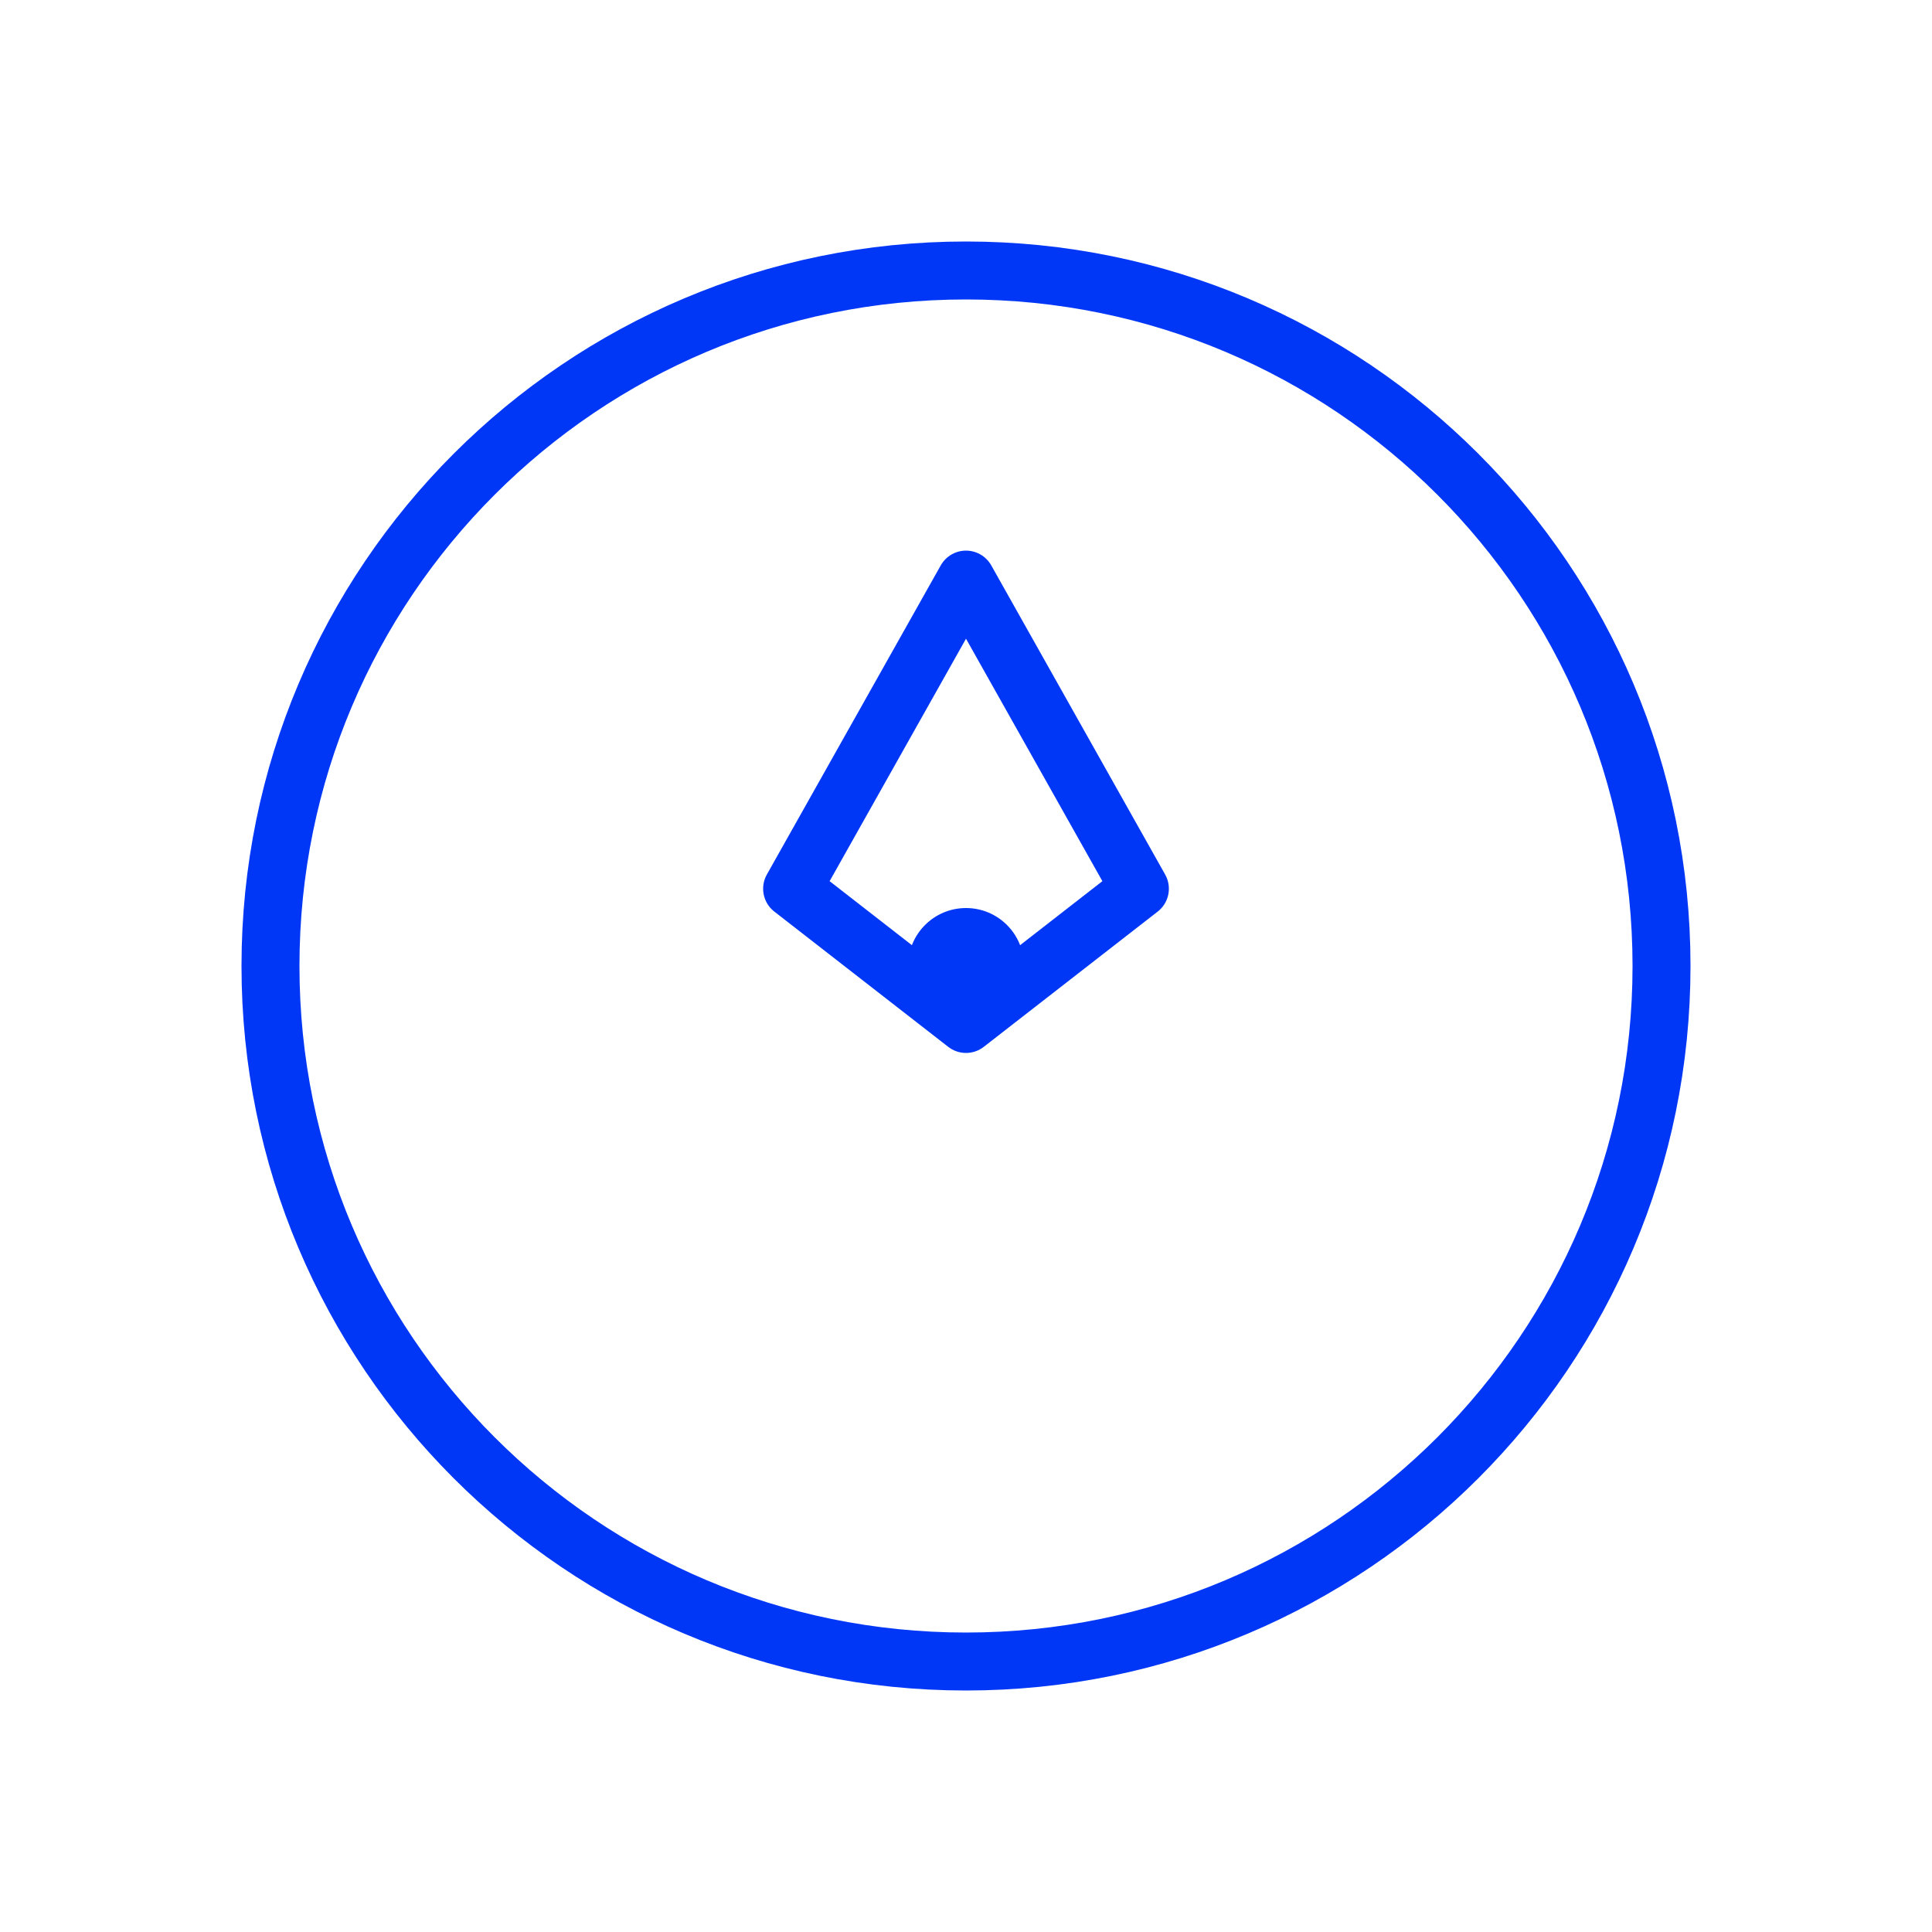
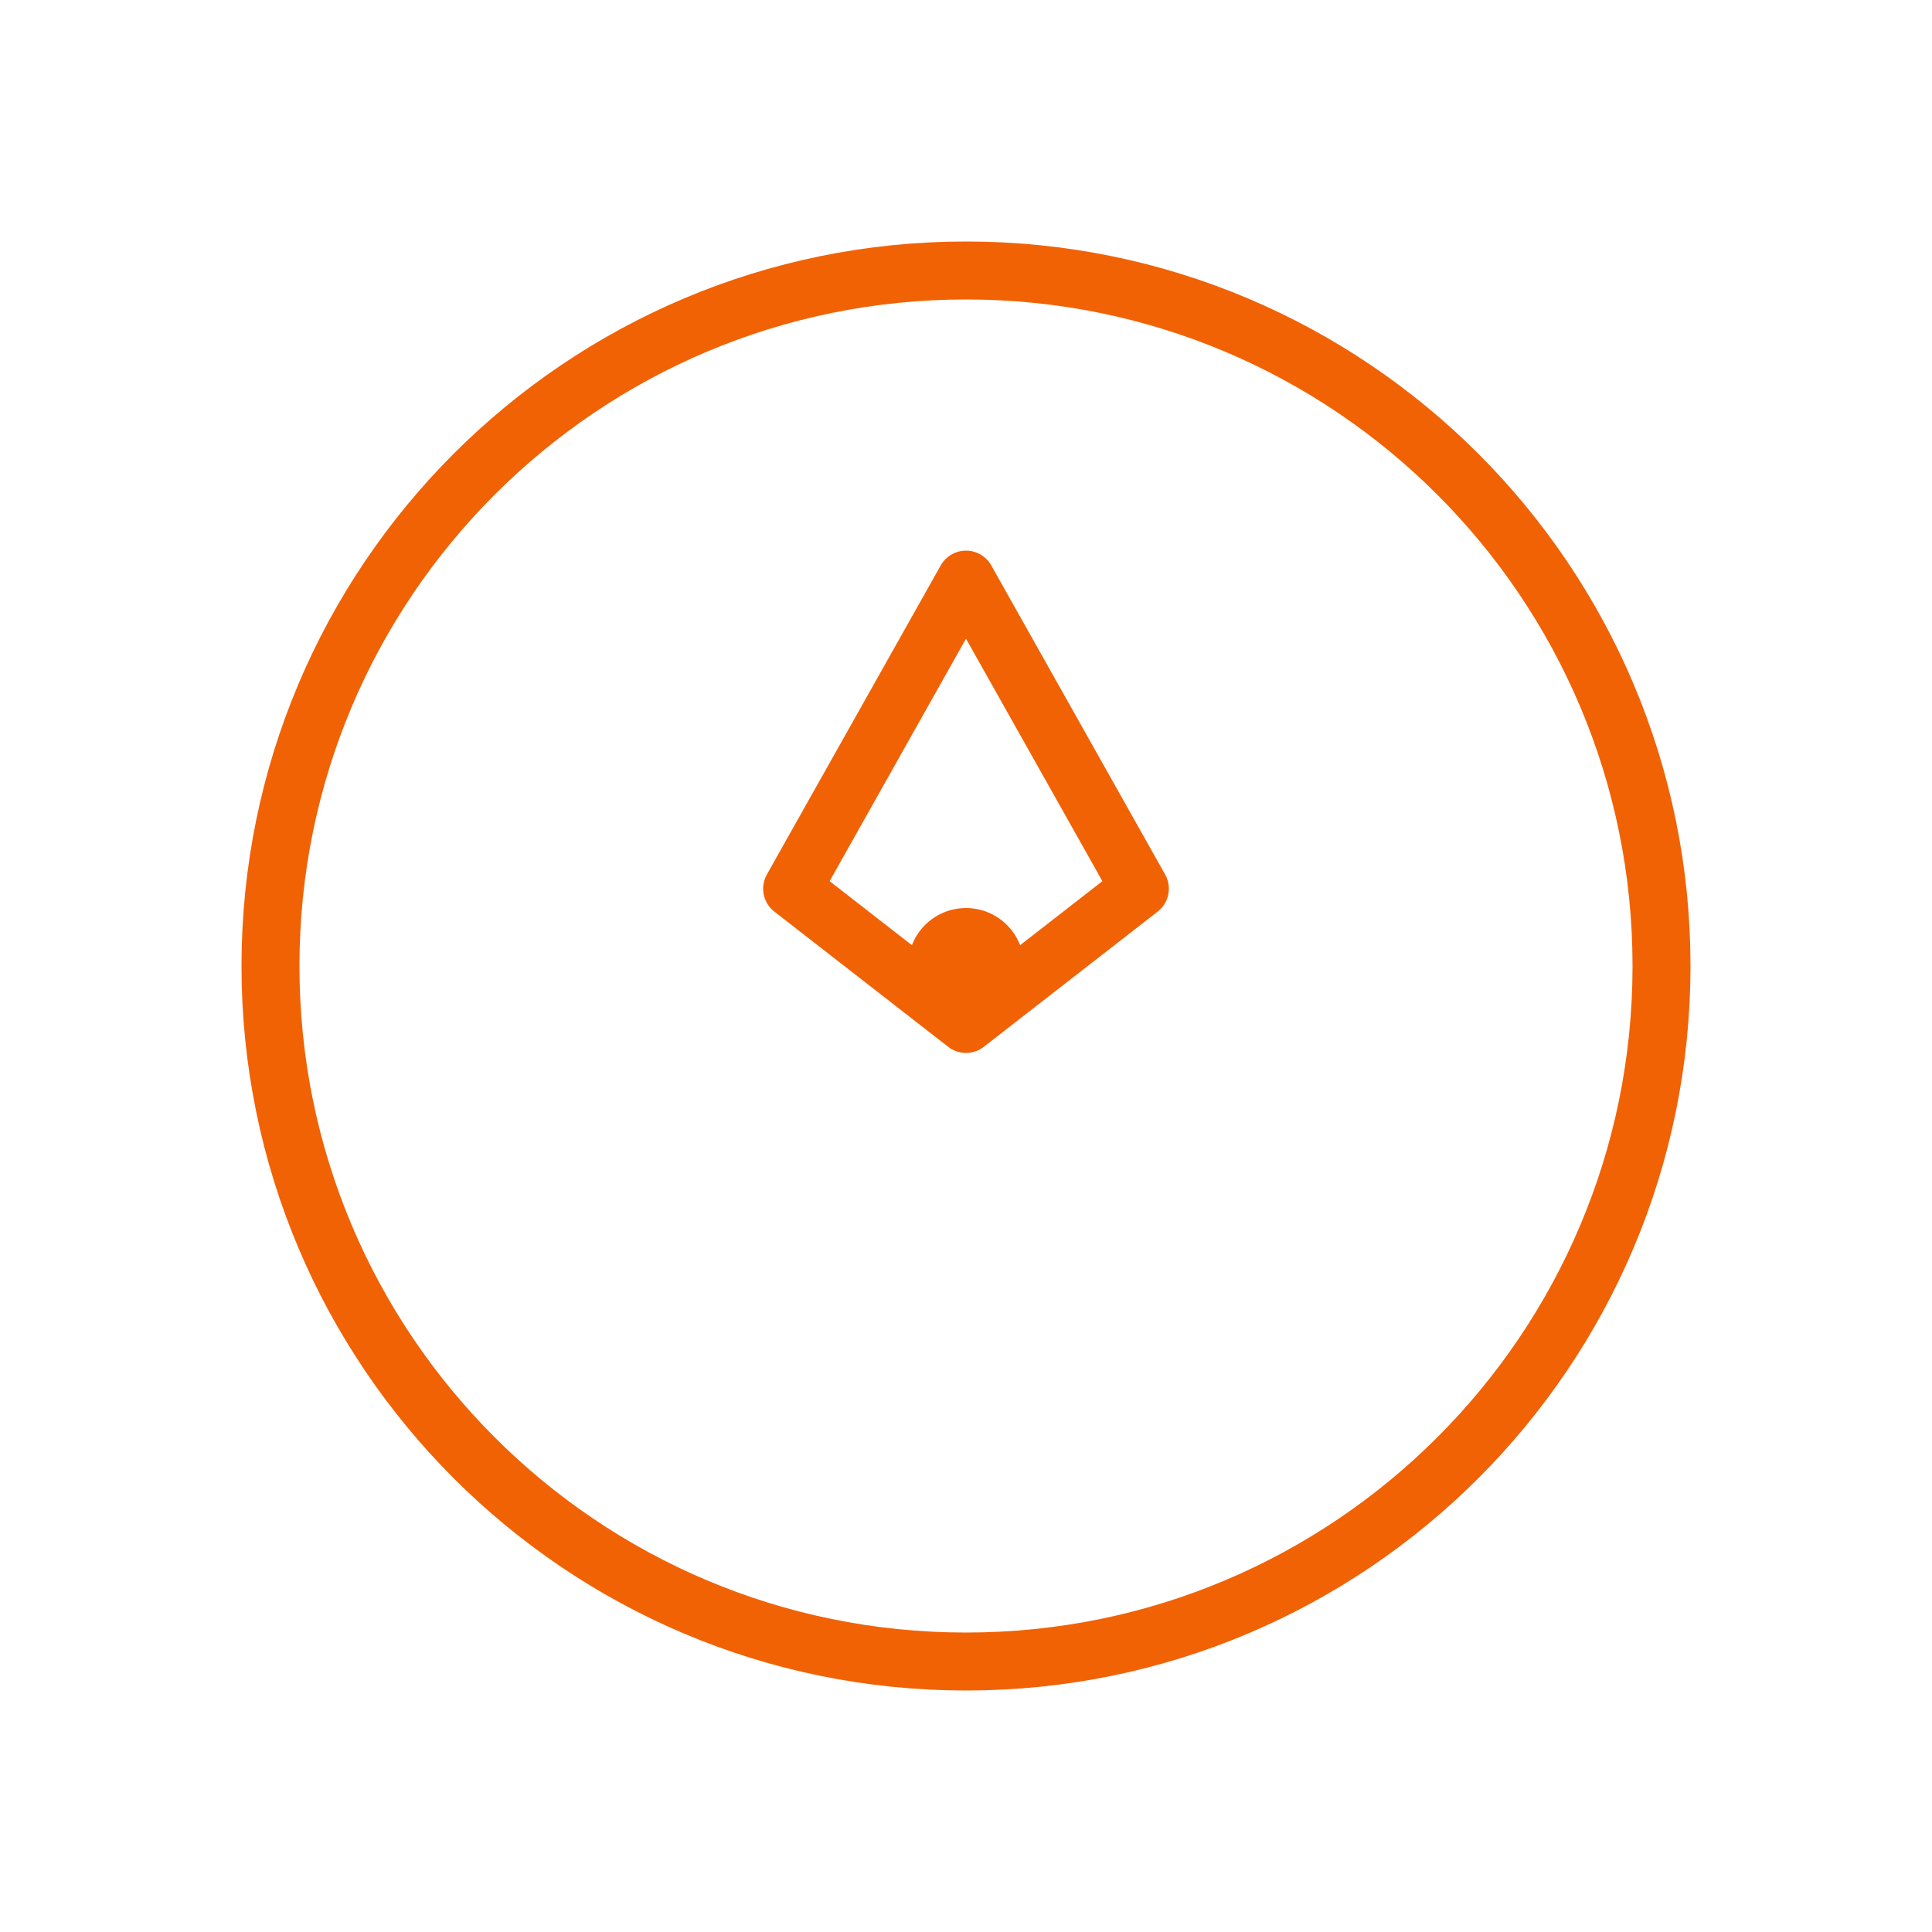
- <svg xmlns="http://www.w3.org/2000/svg" viewBox="0 0 200 200" fill="none" stroke="#0037F6" stroke-width="6" stroke-linecap="round" stroke-linejoin="round">
+ <svg xmlns="http://www.w3.org/2000/svg" viewBox="0 0 200 200" fill="none" stroke="#F16205" stroke-width="6" stroke-linecap="round" stroke-linejoin="round">
  <circle cx="100" cy="100" r="72" />
  <path d="M100 60 L118 92 L100 106 L82 92 Z" />
-   <circle cx="100" cy="100" r="6" fill="#0037F6" stroke="none" />
+   <circle cx="100" cy="100" r="6" fill="#F16205" stroke="none" />
</svg>
